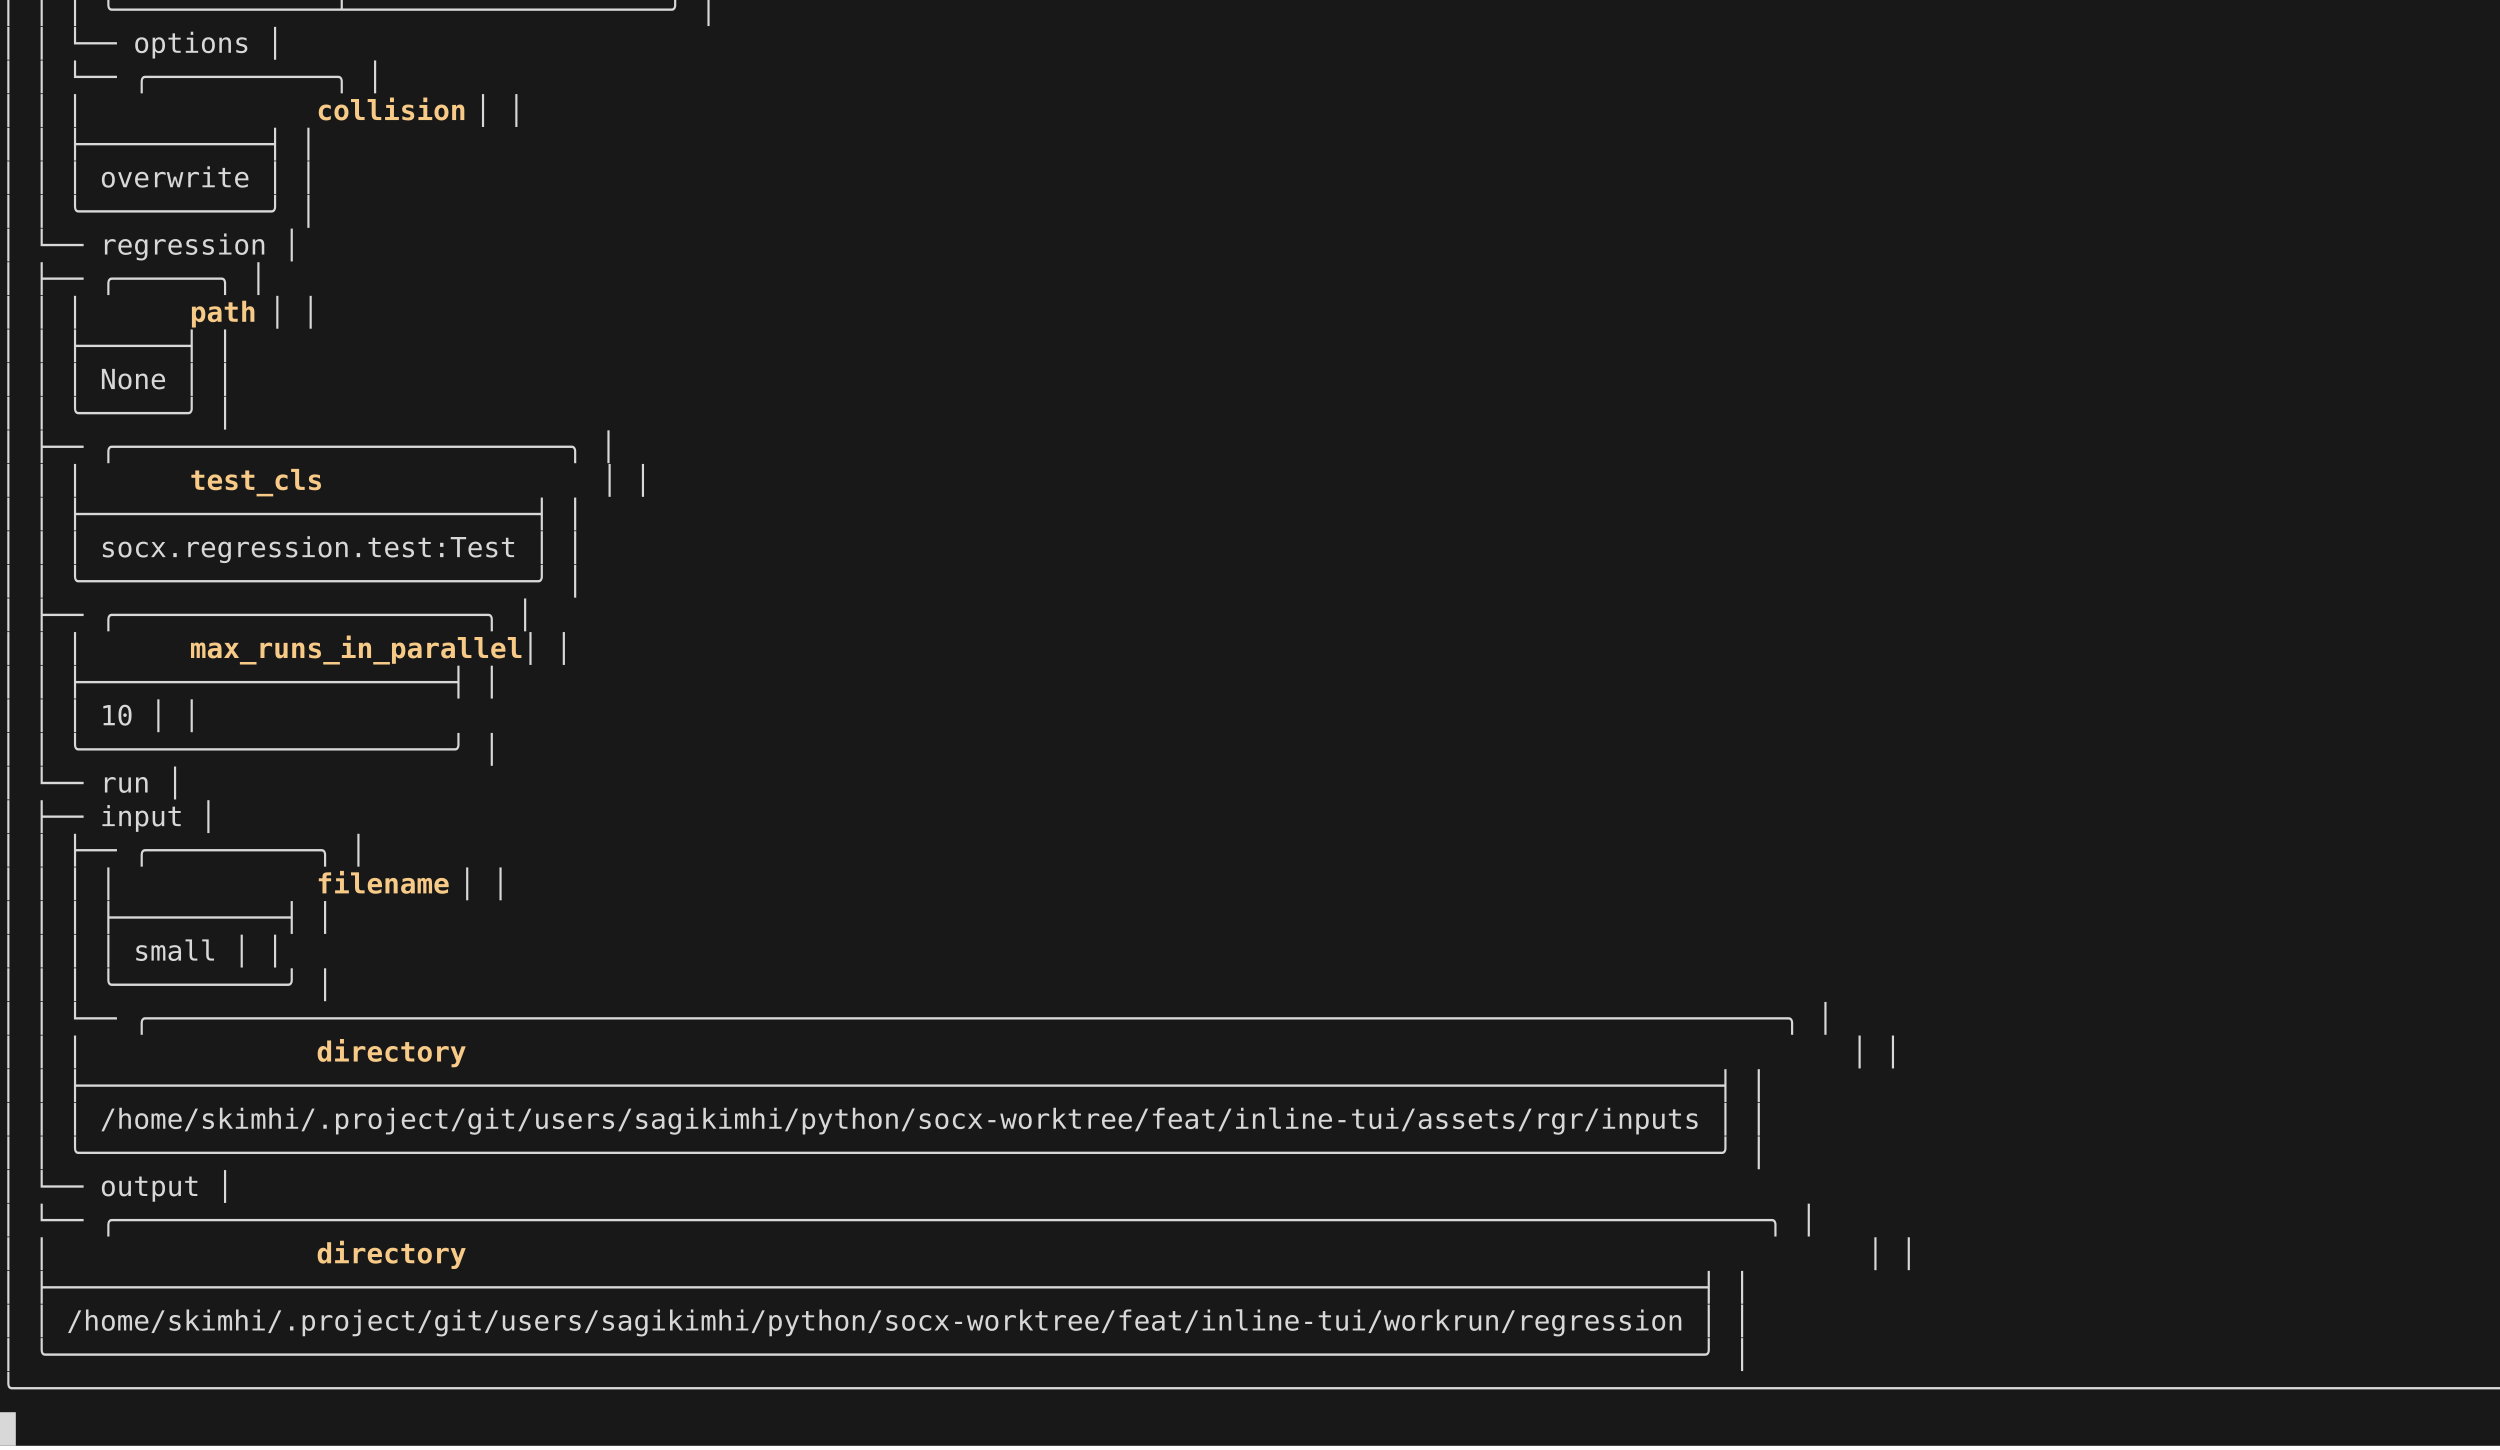
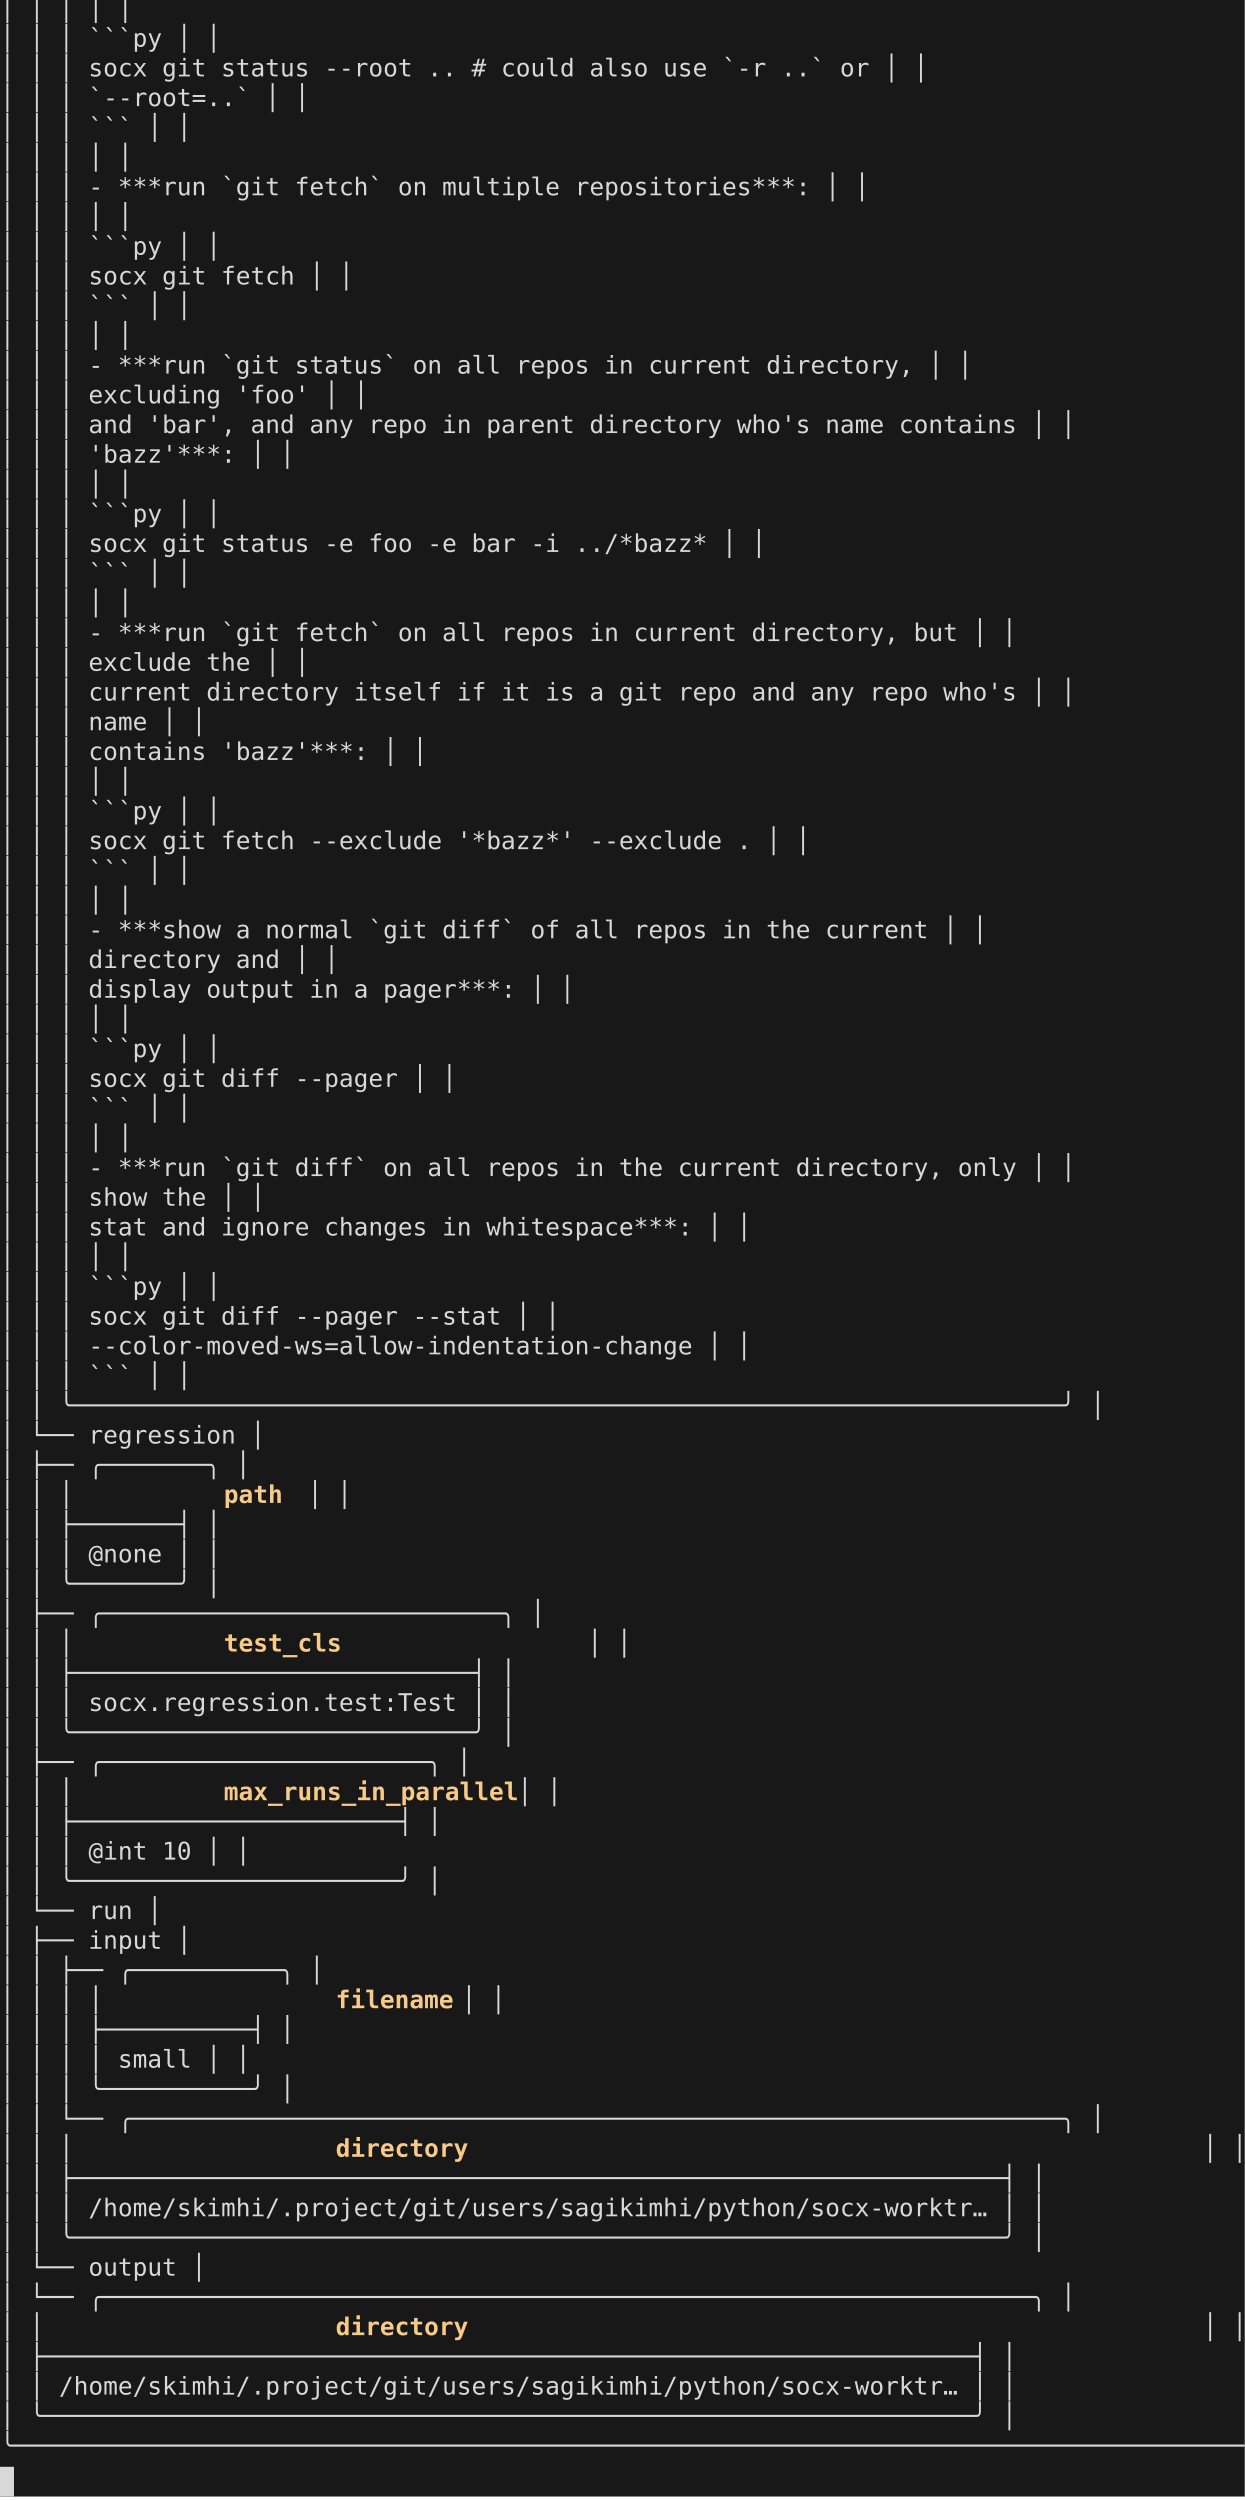
- <svg xmlns="http://www.w3.org/2000/svg" xmlns:ns1="https://github.com/nbedos/termtosvg" xmlns:xlink="http://www.w3.org/1999/xlink" id="terminal" baseProfile="full" viewBox="0 0 1264 733" width="1264" version="1.1">
+ <svg xmlns="http://www.w3.org/2000/svg" xmlns:ns1="https://github.com/nbedos/termtosvg" xmlns:xlink="http://www.w3.org/1999/xlink" id="terminal" baseProfile="full" viewBox="0 0 712 1430" width="712" version="1.1">
  <defs>
    <ns1:template_settings>
-       <ns1:screen_geometry columns="158" rows="43" />
+       <ns1:screen_geometry columns="89" rows="84" />
      <ns1:animation type="css" />
    </ns1:template_settings>
    <style type="text/css" id="generated-style">#screen {
                font-family: 'DejaVu Sans Mono', monospace;
                font-style: normal;
                font-size: 14px;
            }

        text {
            dominant-baseline: text-before-edge;
            white-space: pre;
        }

            :root {
                --animation-duration: 1000ms;
            }

            @keyframes roll {
                0.000%{transform:translateY(0px)}
100.000%{transform:translateY(0px)}
            }

            #screen_view {
                animation-duration: 1000ms;
                animation-iteration-count:infinite;
                animation-name:roll;
                animation-timing-function: steps(1,end);
                animation-fill-mode: forwards;
            }
        </style>
    <style type="text/css" id="user-style">
            /* The colors defined below are the default 16 colors used for rendering text of the terminal. Adjust
               them as needed.
               base16-default-dark color theme (source: http://chriskempson.com/projects/base16/) */
            .foreground {fill: #d8d8d8;}
            .background {fill: #181818;}
            .color0 {fill: #181818;}
            .color1 {fill: #ab4642;}
            .color2 {fill: #a1b56c;}
            .color3 {fill: #f7ca88;}
            .color4 {fill: #7cafc2;}
            .color5 {fill: #ba8baf;}
            .color6 {fill: #86c1b9;}
            .color7 {fill: #d8d8d8;}
            .color8 {fill: #585858;}
            .color9 {fill: #ab4642;}
            .color10 {fill: #a1b56C;}
            .color11 {fill: #f7ca88;}
            .color12 {fill: #7cafc2;}
            .color13 {fill: #ba8baf;}
            .color14 {fill: #86c1b9;}
            .color15 {fill: #f8f8f8;}
        </style>
  </defs>
-   <svg id="screen" width="1264" height="731" viewBox="0 0 1264 731" preserveAspectRatio="xMidYMin slice">
+   <svg id="screen" width="712" height="1428" viewBox="0 0 712 1428" preserveAspectRatio="xMidYMin slice">
    <rect class="background" height="100%" width="100%" x="0" y="0" />
    <defs>
      <g id="g1">
-         <text x="0" textLength="1264" class="foreground">│ │       │       ╰─────────────┴───────────────────╯                                                                                                        │</text>
+         <text x="0" textLength="712" class="foreground">│     │           │                                                                   │ │</text>
      </g>
      <g id="g2">
-         <text x="0" textLength="1264" class="foreground">│ │       └── options                                                                                                                                        │</text>
+         <text x="0" textLength="712" class="foreground">│     │           │     ```py                                                         │ │</text>
      </g>
      <g id="g3">
-         <text x="0" textLength="1264" class="foreground">│ │           └── ╭───────────╮                                                                                                                              │</text>
+         <text x="0" textLength="712" class="foreground">│     │           │     socx git status --root .. # could also use `-r ..` or         │ │</text>
      </g>
      <g id="g4">
-         <text x="0" textLength="152" class="foreground">│ │               │</text>
-         <text x="152" textLength="8" font-weight="bold" class="foreground"> </text>
-         <text x="160" textLength="72" font-weight="bold" class="color11">collision</text>
-         <text x="232" textLength="8" font-weight="bold" class="foreground"> </text>
-         <text x="240" textLength="1024" class="foreground">│                                                                                                                              │</text>
+         <text x="0" textLength="712" class="foreground">│     │           │ `--root=..`                                                       │ │</text>
      </g>
      <g id="g5">
-         <text x="0" textLength="1264" class="foreground">│ │               ├───────────┤                                                                                                                              │</text>
+         <text x="0" textLength="712" class="foreground">│     │           │     ```                                                           │ │</text>
      </g>
      <g id="g6">
-         <text x="0" textLength="1264" class="foreground">│ │               │ overwrite │                                                                                                                              │</text>
+         <text x="0" textLength="712" class="foreground">│     │           │ - ***run `git fetch` on multiple repositories***:                 │ │</text>
      </g>
      <g id="g7">
-         <text x="0" textLength="1264" class="foreground">│ │               ╰───────────╯                                                                                                                              │</text>
+         <text x="0" textLength="712" class="foreground">│     │           │     socx git fetch                                                │ │</text>
      </g>
      <g id="g8">
-         <text x="0" textLength="1264" class="foreground">│ └── regression                                                                                                                                             │</text>
+         <text x="0" textLength="712" class="foreground">│     │           │ - ***run `git status` on all repos in current directory,          │ │</text>
      </g>
      <g id="g9">
-         <text x="0" textLength="1264" class="foreground">│     ├── ╭──────╮                                                                                                                                           │</text>
+         <text x="0" textLength="712" class="foreground">│     │           │ excluding 'foo'                                                   │ │</text>
      </g>
      <g id="g10">
-         <text x="0" textLength="88" class="foreground">│     │   │</text>
-         <text x="88" textLength="8" font-weight="bold" class="foreground"> </text>
-         <text x="96" textLength="32" font-weight="bold" class="color11">path</text>
-         <text x="128" textLength="8" font-weight="bold" class="foreground"> </text>
-         <text x="136" textLength="1128" class="foreground">│                                                                                                                                           │</text>
+         <text x="0" textLength="712" class="foreground">│     │           │   and 'bar', and any repo in parent directory who's name contains │ │</text>
      </g>
      <g id="g11">
-         <text x="0" textLength="1264" class="foreground">│     │   ├──────┤                                                                                                                                           │</text>
+         <text x="0" textLength="712" class="foreground">│     │           │   'bazz'***:                                                      │ │</text>
      </g>
      <g id="g12">
-         <text x="0" textLength="1264" class="foreground">│     │   │ None │                                                                                                                                           │</text>
+         <text x="0" textLength="712" class="foreground">│     │           │     socx git status -e foo -e bar -i ../*bazz*                    │ │</text>
      </g>
      <g id="g13">
-         <text x="0" textLength="1264" class="foreground">│     │   ╰──────╯                                                                                                                                           │</text>
+         <text x="0" textLength="712" class="foreground">│     │           │ - ***run `git fetch` on all repos in current directory, but       │ │</text>
      </g>
      <g id="g14">
-         <text x="0" textLength="1264" class="foreground">│     ├── ╭───────────────────────────╮                                                                                                                      │</text>
+         <text x="0" textLength="712" class="foreground">│     │           │ exclude the                                                       │ │</text>
      </g>
      <g id="g15">
-         <text x="0" textLength="88" class="foreground">│     │   │</text>
-         <text x="88" textLength="8" font-weight="bold" class="foreground"> </text>
-         <text x="96" textLength="200" font-weight="bold" class="color11">test_cls                 </text>
-         <text x="296" textLength="8" font-weight="bold" class="foreground"> </text>
-         <text x="304" textLength="960" class="foreground">│                                                                                                                      │</text>
+         <text x="0" textLength="712" class="foreground">│     │           │ current directory itself if it is a git repo and any repo who's   │ │</text>
      </g>
      <g id="g16">
-         <text x="0" textLength="1264" class="foreground">│     │   ├───────────────────────────┤                                                                                                                      │</text>
+         <text x="0" textLength="712" class="foreground">│     │           │ name                                                              │ │</text>
      </g>
      <g id="g17">
-         <text x="0" textLength="1264" class="foreground">│     │   │ socx.regression.test:Test │                                                                                                                      │</text>
+         <text x="0" textLength="712" class="foreground">│     │           │ contains 'bazz'***:                                               │ │</text>
      </g>
      <g id="g18">
-         <text x="0" textLength="1264" class="foreground">│     │   ╰───────────────────────────╯                                                                                                                      │</text>
+         <text x="0" textLength="712" class="foreground">│     │           │     socx git fetch --exclude '*bazz*' --exclude .                 │ │</text>
      </g>
      <g id="g19">
-         <text x="0" textLength="1264" class="foreground">│     ├── ╭──────────────────────╮                                                                                                                           │</text>
+         <text x="0" textLength="712" class="foreground">│     │           │ - ***show a normal `git diff` of all repos in the current         │ │</text>
      </g>
      <g id="g20">
-         <text x="0" textLength="88" class="foreground">│     │   │</text>
-         <text x="88" textLength="8" font-weight="bold" class="foreground"> </text>
-         <text x="96" textLength="160" font-weight="bold" class="color11">max_runs_in_parallel</text>
+         <text x="0" textLength="712" class="foreground">│     │           │ directory and                                                     │ │</text>
+       </g>
+       <g id="g21">
+         <text x="0" textLength="712" class="foreground">│     │           │   display output in a pager***:                                   │ │</text>
+       </g>
+       <g id="g22">
+         <text x="0" textLength="712" class="foreground">│     │           │     socx git diff --pager                                         │ │</text>
+       </g>
+       <g id="g23">
+         <text x="0" textLength="712" class="foreground">│     │           │ - ***run `git diff` on all repos in the current directory, only   │ │</text>
+       </g>
+       <g id="g24">
+         <text x="0" textLength="712" class="foreground">│     │           │ show the                                                          │ │</text>
+       </g>
+       <g id="g25">
+         <text x="0" textLength="712" class="foreground">│     │           │   stat and ignore changes in whitespace***:                       │ │</text>
+       </g>
+       <g id="g26">
+         <text x="0" textLength="712" class="foreground">│     │           │     socx git diff --pager --stat                                  │ │</text>
+       </g>
+       <g id="g27">
+         <text x="0" textLength="712" class="foreground">│     │           │ --color-moved-ws=allow-indentation-change                         │ │</text>
+       </g>
+       <g id="g28">
+         <text x="0" textLength="712" class="foreground">│     │           ╰───────────────────────────────────────────────────────────────────╯ │</text>
+       </g>
+       <g id="g29">
+         <text x="0" textLength="712" class="foreground">│     └── regression                                                                    │</text>
+       </g>
+       <g id="g30">
+         <text x="0" textLength="712" class="foreground">│         ├── ╭───────╮                                                                 │</text>
+       </g>
+       <g id="g31">
+         <text x="0" textLength="120" class="foreground">│         │   │</text>
+         <text x="120" textLength="8" font-weight="bold" class="foreground"> </text>
+         <text x="128" textLength="40" font-weight="bold" class="color11">path </text>
+         <text x="168" textLength="8" font-weight="bold" class="foreground"> </text>
+         <text x="176" textLength="536" class="foreground">│                                                                 │</text>
+       </g>
+       <g id="g32">
+         <text x="0" textLength="712" class="foreground">│         │   ├───────┤                                                                 │</text>
+       </g>
+       <g id="g33">
+         <text x="0" textLength="712" class="foreground">│         │   │ @none │                                                                 │</text>
+       </g>
+       <g id="g34">
+         <text x="0" textLength="712" class="foreground">│         │   ╰───────╯                                                                 │</text>
+       </g>
+       <g id="g35">
+         <text x="0" textLength="712" class="foreground">│         ├── ╭───────────────────────────╮                                             │</text>
+       </g>
+       <g id="g36">
+         <text x="0" textLength="120" class="foreground">│         │   │</text>
+         <text x="120" textLength="8" font-weight="bold" class="foreground"> </text>
+         <text x="128" textLength="200" font-weight="bold" class="color11">test_cls                 </text>
+         <text x="328" textLength="8" font-weight="bold" class="foreground"> </text>
+         <text x="336" textLength="376" class="foreground">│                                             │</text>
+       </g>
+       <g id="g37">
+         <text x="0" textLength="712" class="foreground">│         │   ├───────────────────────────┤                                             │</text>
+       </g>
+       <g id="g38">
+         <text x="0" textLength="712" class="foreground">│         │   │ socx.regression.test:Test │                                             │</text>
+       </g>
+       <g id="g39">
+         <text x="0" textLength="712" class="foreground">│         │   ╰───────────────────────────╯                                             │</text>
+       </g>
+       <g id="g40">
+         <text x="0" textLength="712" class="foreground">│         ├── ╭──────────────────────╮                                                  │</text>
+       </g>
+       <g id="g41">
+         <text x="0" textLength="120" class="foreground">│         │   │</text>
+         <text x="120" textLength="8" font-weight="bold" class="foreground"> </text>
+         <text x="128" textLength="160" font-weight="bold" class="color11">max_runs_in_parallel</text>
+         <text x="288" textLength="8" font-weight="bold" class="foreground"> </text>
+         <text x="296" textLength="416" class="foreground">│                                                  │</text>
+       </g>
+       <g id="g42">
+         <text x="0" textLength="712" class="foreground">│         │   ├──────────────────────┤                                                  │</text>
+       </g>
+       <g id="g43">
+         <text x="0" textLength="712" class="foreground">│         │   │ @int 10              │                                                  │</text>
+       </g>
+       <g id="g44">
+         <text x="0" textLength="712" class="foreground">│         │   ╰──────────────────────╯                                                  │</text>
+       </g>
+       <g id="g45">
+         <text x="0" textLength="712" class="foreground">│         └── run                                                                       │</text>
+       </g>
+       <g id="g46">
+         <text x="0" textLength="712" class="foreground">│             ├── input                                                                 │</text>
+       </g>
+       <g id="g47">
+         <text x="0" textLength="712" class="foreground">│             │   ├── ╭──────────╮                                                      │</text>
+       </g>
+       <g id="g48">
+         <text x="0" textLength="184" class="foreground">│             │   │   │</text>
+         <text x="184" textLength="8" font-weight="bold" class="foreground"> </text>
+         <text x="192" textLength="64" font-weight="bold" class="color11">filename</text>
        <text x="256" textLength="8" font-weight="bold" class="foreground"> </text>
-         <text x="264" textLength="1000" class="foreground">│                                                                                                                           │</text>
-       </g>
-       <g id="g21">
-         <text x="0" textLength="1264" class="foreground">│     │   ├──────────────────────┤                                                                                                                           │</text>
-       </g>
-       <g id="g22">
-         <text x="0" textLength="1264" class="foreground">│     │   │ 10                   │                                                                                                                           │</text>
-       </g>
-       <g id="g23">
-         <text x="0" textLength="1264" class="foreground">│     │   ╰──────────────────────╯                                                                                                                           │</text>
-       </g>
-       <g id="g24">
-         <text x="0" textLength="1264" class="foreground">│     └── run                                                                                                                                                │</text>
-       </g>
-       <g id="g25">
-         <text x="0" textLength="1264" class="foreground">│         ├── input                                                                                                                                          │</text>
-       </g>
-       <g id="g26">
-         <text x="0" textLength="1264" class="foreground">│         │   ├── ╭──────────╮                                                                                                                               │</text>
-       </g>
-       <g id="g27">
-         <text x="0" textLength="152" class="foreground">│         │   │   │</text>
-         <text x="152" textLength="8" font-weight="bold" class="foreground"> </text>
-         <text x="160" textLength="64" font-weight="bold" class="color11">filename</text>
-         <text x="224" textLength="8" font-weight="bold" class="foreground"> </text>
-         <text x="232" textLength="1032" class="foreground">│                                                                                                                               │</text>
-       </g>
-       <g id="g28">
-         <text x="0" textLength="1264" class="foreground">│         │   │   ├──────────┤                                                                                                                               │</text>
-       </g>
-       <g id="g29">
-         <text x="0" textLength="1264" class="foreground">│         │   │   │ small    │                                                                                                                               │</text>
-       </g>
-       <g id="g30">
-         <text x="0" textLength="1264" class="foreground">│         │   │   ╰──────────╯                                                                                                                               │</text>
-       </g>
-       <g id="g31">
-         <text x="0" textLength="1264" class="foreground">│         │   └── ╭──────────────────────────────────────────────────────────────────────────────────────────────────╮                                       │</text>
-       </g>
-       <g id="g32">
-         <text x="0" textLength="152" class="foreground">│         │       │</text>
-         <text x="152" textLength="8" font-weight="bold" class="foreground"> </text>
-         <text x="160" textLength="768" font-weight="bold" class="color11">directory                                                                                       </text>
-         <text x="928" textLength="8" font-weight="bold" class="foreground"> </text>
-         <text x="936" textLength="328" class="foreground">│                                       │</text>
-       </g>
-       <g id="g33">
-         <text x="0" textLength="1264" class="foreground">│         │       ├──────────────────────────────────────────────────────────────────────────────────────────────────┤                                       │</text>
-       </g>
-       <g id="g34">
-         <text x="0" textLength="1264" class="foreground">│         │       │ /home/skimhi/.project/git/users/sagikimhi/python/socx-worktree/feat/inline-tui/assets/rgr/inputs │                                       │</text>
-       </g>
-       <g id="g35">
-         <text x="0" textLength="1264" class="foreground">│         │       ╰──────────────────────────────────────────────────────────────────────────────────────────────────╯                                       │</text>
-       </g>
-       <g id="g36">
-         <text x="0" textLength="1264" class="foreground">│         └── output                                                                                                                                         │</text>
-       </g>
-       <g id="g37">
-         <text x="0" textLength="1264" class="foreground">│             └── ╭───────────────────────────────────────────────────────────────────────────────────────────────────╮                                      │</text>
-       </g>
-       <g id="g38">
-         <text x="0" textLength="152" class="foreground">│                 │</text>
-         <text x="152" textLength="8" font-weight="bold" class="foreground"> </text>
-         <text x="160" textLength="776" font-weight="bold" class="color11">directory                                                                                        </text>
-         <text x="936" textLength="8" font-weight="bold" class="foreground"> </text>
-         <text x="944" textLength="320" class="foreground">│                                      │</text>
-       </g>
-       <g id="g39">
-         <text x="0" textLength="1264" class="foreground">│                 ├───────────────────────────────────────────────────────────────────────────────────────────────────┤                                      │</text>
-       </g>
-       <g id="g40">
-         <text x="0" textLength="1264" class="foreground">│                 │ /home/skimhi/.project/git/users/sagikimhi/python/socx-worktree/feat/inline-tui/workrun/regression │                                      │</text>
-       </g>
-       <g id="g41">
-         <text x="0" textLength="1264" class="foreground">│                 ╰───────────────────────────────────────────────────────────────────────────────────────────────────╯                                      │</text>
-       </g>
-       <g id="g42">
-         <text x="0" textLength="1264" class="foreground">╰────────────────────────────────────────────────────────────────────────────────────────────────────────────────────────────────────────────────────────────╯</text>
-       </g>
-       <g id="g43">
+         <text x="264" textLength="448" class="foreground">│                                                      │</text>
+       </g>
+       <g id="g49">
+         <text x="0" textLength="712" class="foreground">│             │   │   ├──────────┤                                                      │</text>
+       </g>
+       <g id="g50">
+         <text x="0" textLength="712" class="foreground">│             │   │   │ small    │                                                      │</text>
+       </g>
+       <g id="g51">
+         <text x="0" textLength="712" class="foreground">│             │   │   ╰──────────╯                                                      │</text>
+       </g>
+       <g id="g52">
+         <text x="0" textLength="712" class="foreground">│             │   └── ╭───────────────────────────────────────────────────────────────╮ │</text>
+       </g>
+       <g id="g53">
+         <text x="0" textLength="184" class="foreground">│             │       │</text>
+         <text x="184" textLength="8" font-weight="bold" class="foreground"> </text>
+         <text x="192" textLength="488" font-weight="bold" class="color11">directory                                                    </text>
+         <text x="680" textLength="8" font-weight="bold" class="foreground"> </text>
+         <text x="688" textLength="24" class="foreground">│ │</text>
+       </g>
+       <g id="g54">
+         <text x="0" textLength="712" class="foreground">│             │       ├───────────────────────────────────────────────────────────────┤ │</text>
+       </g>
+       <g id="g55">
+         <text x="0" textLength="712" class="foreground">│             │       │ /home/skimhi/.project/git/users/sagikimhi/python/socx-worktr… │ │</text>
+       </g>
+       <g id="g56">
+         <text x="0" textLength="712" class="foreground">│             │       ╰───────────────────────────────────────────────────────────────╯ │</text>
+       </g>
+       <g id="g57">
+         <text x="0" textLength="712" class="foreground">│             └── output                                                                │</text>
+       </g>
+       <g id="g58">
+         <text x="0" textLength="712" class="foreground">│                 └── ╭───────────────────────────────────────────────────────────────╮ │</text>
+       </g>
+       <g id="g59">
+         <text x="0" textLength="184" class="foreground">│                     │</text>
+         <text x="184" textLength="8" font-weight="bold" class="foreground"> </text>
+         <text x="192" textLength="488" font-weight="bold" class="color11">directory                                                    </text>
+         <text x="680" textLength="8" font-weight="bold" class="foreground"> </text>
+         <text x="688" textLength="24" class="foreground">│ │</text>
+       </g>
+       <g id="g60">
+         <text x="0" textLength="712" class="foreground">│                     ├───────────────────────────────────────────────────────────────┤ │</text>
+       </g>
+       <g id="g61">
+         <text x="0" textLength="712" class="foreground">│                     │ /home/skimhi/.project/git/users/sagikimhi/python/socx-worktr… │ │</text>
+       </g>
+       <g id="g62">
+         <text x="0" textLength="712" class="foreground">│                     ╰───────────────────────────────────────────────────────────────╯ │</text>
+       </g>
+       <g id="g63">
+         <text x="0" textLength="712" class="foreground">╰───────────────────────────────────────────────────────────────────────────────────────╯</text>
+       </g>
+       <g id="g64">
        <text x="0" textLength="8" class="background"> </text>
      </g>
    </defs>
    <g id="screen_view">
      <g>
        <use xlink:href="#g1" y="0" />
        <use xlink:href="#g2" y="17" />
        <use xlink:href="#g3" y="34" />
        <use xlink:href="#g4" y="51" />
        <use xlink:href="#g5" y="68" />
-         <use xlink:href="#g6" y="85" />
-         <use xlink:href="#g7" y="102" />
-         <use xlink:href="#g8" y="119" />
-         <use xlink:href="#g9" y="136" />
-         <use xlink:href="#g10" y="153" />
-         <use xlink:href="#g11" y="170" />
-         <use xlink:href="#g12" y="187" />
-         <use xlink:href="#g13" y="204" />
-         <use xlink:href="#g14" y="221" />
-         <use xlink:href="#g15" y="238" />
-         <use xlink:href="#g16" y="255" />
-         <use xlink:href="#g17" y="272" />
-         <use xlink:href="#g18" y="289" />
-         <use xlink:href="#g19" y="306" />
-         <use xlink:href="#g20" y="323" />
-         <use xlink:href="#g21" y="340" />
-         <use xlink:href="#g22" y="357" />
-         <use xlink:href="#g23" y="374" />
-         <use xlink:href="#g24" y="391" />
-         <use xlink:href="#g25" y="408" />
-         <use xlink:href="#g26" y="425" />
-         <use xlink:href="#g27" y="442" />
-         <use xlink:href="#g28" y="459" />
-         <use xlink:href="#g29" y="476" />
-         <use xlink:href="#g30" y="493" />
-         <use xlink:href="#g31" y="510" />
-         <use xlink:href="#g32" y="527" />
-         <use xlink:href="#g33" y="544" />
-         <use xlink:href="#g34" y="561" />
-         <use xlink:href="#g35" y="578" />
-         <use xlink:href="#g36" y="595" />
-         <use xlink:href="#g37" y="612" />
-         <use xlink:href="#g38" y="629" />
-         <use xlink:href="#g39" y="646" />
-         <use xlink:href="#g40" y="663" />
-         <use xlink:href="#g41" y="680" />
-         <use xlink:href="#g42" y="697" />
-         <rect x="0" y="714" width="8" height="17" class="foreground" />
-         <use xlink:href="#g43" y="714" />
+         <use xlink:href="#g1" y="85" />
+         <use xlink:href="#g6" y="102" />
+         <use xlink:href="#g1" y="119" />
+         <use xlink:href="#g2" y="136" />
+         <use xlink:href="#g7" y="153" />
+         <use xlink:href="#g5" y="170" />
+         <use xlink:href="#g1" y="187" />
+         <use xlink:href="#g8" y="204" />
+         <use xlink:href="#g9" y="221" />
+         <use xlink:href="#g10" y="238" />
+         <use xlink:href="#g11" y="255" />
+         <use xlink:href="#g1" y="272" />
+         <use xlink:href="#g2" y="289" />
+         <use xlink:href="#g12" y="306" />
+         <use xlink:href="#g5" y="323" />
+         <use xlink:href="#g1" y="340" />
+         <use xlink:href="#g13" y="357" />
+         <use xlink:href="#g14" y="374" />
+         <use xlink:href="#g15" y="391" />
+         <use xlink:href="#g16" y="408" />
+         <use xlink:href="#g17" y="425" />
+         <use xlink:href="#g1" y="442" />
+         <use xlink:href="#g2" y="459" />
+         <use xlink:href="#g18" y="476" />
+         <use xlink:href="#g5" y="493" />
+         <use xlink:href="#g1" y="510" />
+         <use xlink:href="#g19" y="527" />
+         <use xlink:href="#g20" y="544" />
+         <use xlink:href="#g21" y="561" />
+         <use xlink:href="#g1" y="578" />
+         <use xlink:href="#g2" y="595" />
+         <use xlink:href="#g22" y="612" />
+         <use xlink:href="#g5" y="629" />
+         <use xlink:href="#g1" y="646" />
+         <use xlink:href="#g23" y="663" />
+         <use xlink:href="#g24" y="680" />
+         <use xlink:href="#g25" y="697" />
+         <use xlink:href="#g1" y="714" />
+         <use xlink:href="#g2" y="731" />
+         <use xlink:href="#g26" y="748" />
+         <use xlink:href="#g27" y="765" />
+         <use xlink:href="#g5" y="782" />
+         <use xlink:href="#g28" y="799" />
+         <use xlink:href="#g29" y="816" />
+         <use xlink:href="#g30" y="833" />
+         <use xlink:href="#g31" y="850" />
+         <use xlink:href="#g32" y="867" />
+         <use xlink:href="#g33" y="884" />
+         <use xlink:href="#g34" y="901" />
+         <use xlink:href="#g35" y="918" />
+         <use xlink:href="#g36" y="935" />
+         <use xlink:href="#g37" y="952" />
+         <use xlink:href="#g38" y="969" />
+         <use xlink:href="#g39" y="986" />
+         <use xlink:href="#g40" y="1003" />
+         <use xlink:href="#g41" y="1020" />
+         <use xlink:href="#g42" y="1037" />
+         <use xlink:href="#g43" y="1054" />
+         <use xlink:href="#g44" y="1071" />
+         <use xlink:href="#g45" y="1088" />
+         <use xlink:href="#g46" y="1105" />
+         <use xlink:href="#g47" y="1122" />
+         <use xlink:href="#g48" y="1139" />
+         <use xlink:href="#g49" y="1156" />
+         <use xlink:href="#g50" y="1173" />
+         <use xlink:href="#g51" y="1190" />
+         <use xlink:href="#g52" y="1207" />
+         <use xlink:href="#g53" y="1224" />
+         <use xlink:href="#g54" y="1241" />
+         <use xlink:href="#g55" y="1258" />
+         <use xlink:href="#g56" y="1275" />
+         <use xlink:href="#g57" y="1292" />
+         <use xlink:href="#g58" y="1309" />
+         <use xlink:href="#g59" y="1326" />
+         <use xlink:href="#g60" y="1343" />
+         <use xlink:href="#g61" y="1360" />
+         <use xlink:href="#g62" y="1377" />
+         <use xlink:href="#g63" y="1394" />
+         <rect x="0" y="1411" width="8" height="17" class="foreground" />
+         <use xlink:href="#g64" y="1411" />
      </g>
    </g>
  </svg>
</svg>
